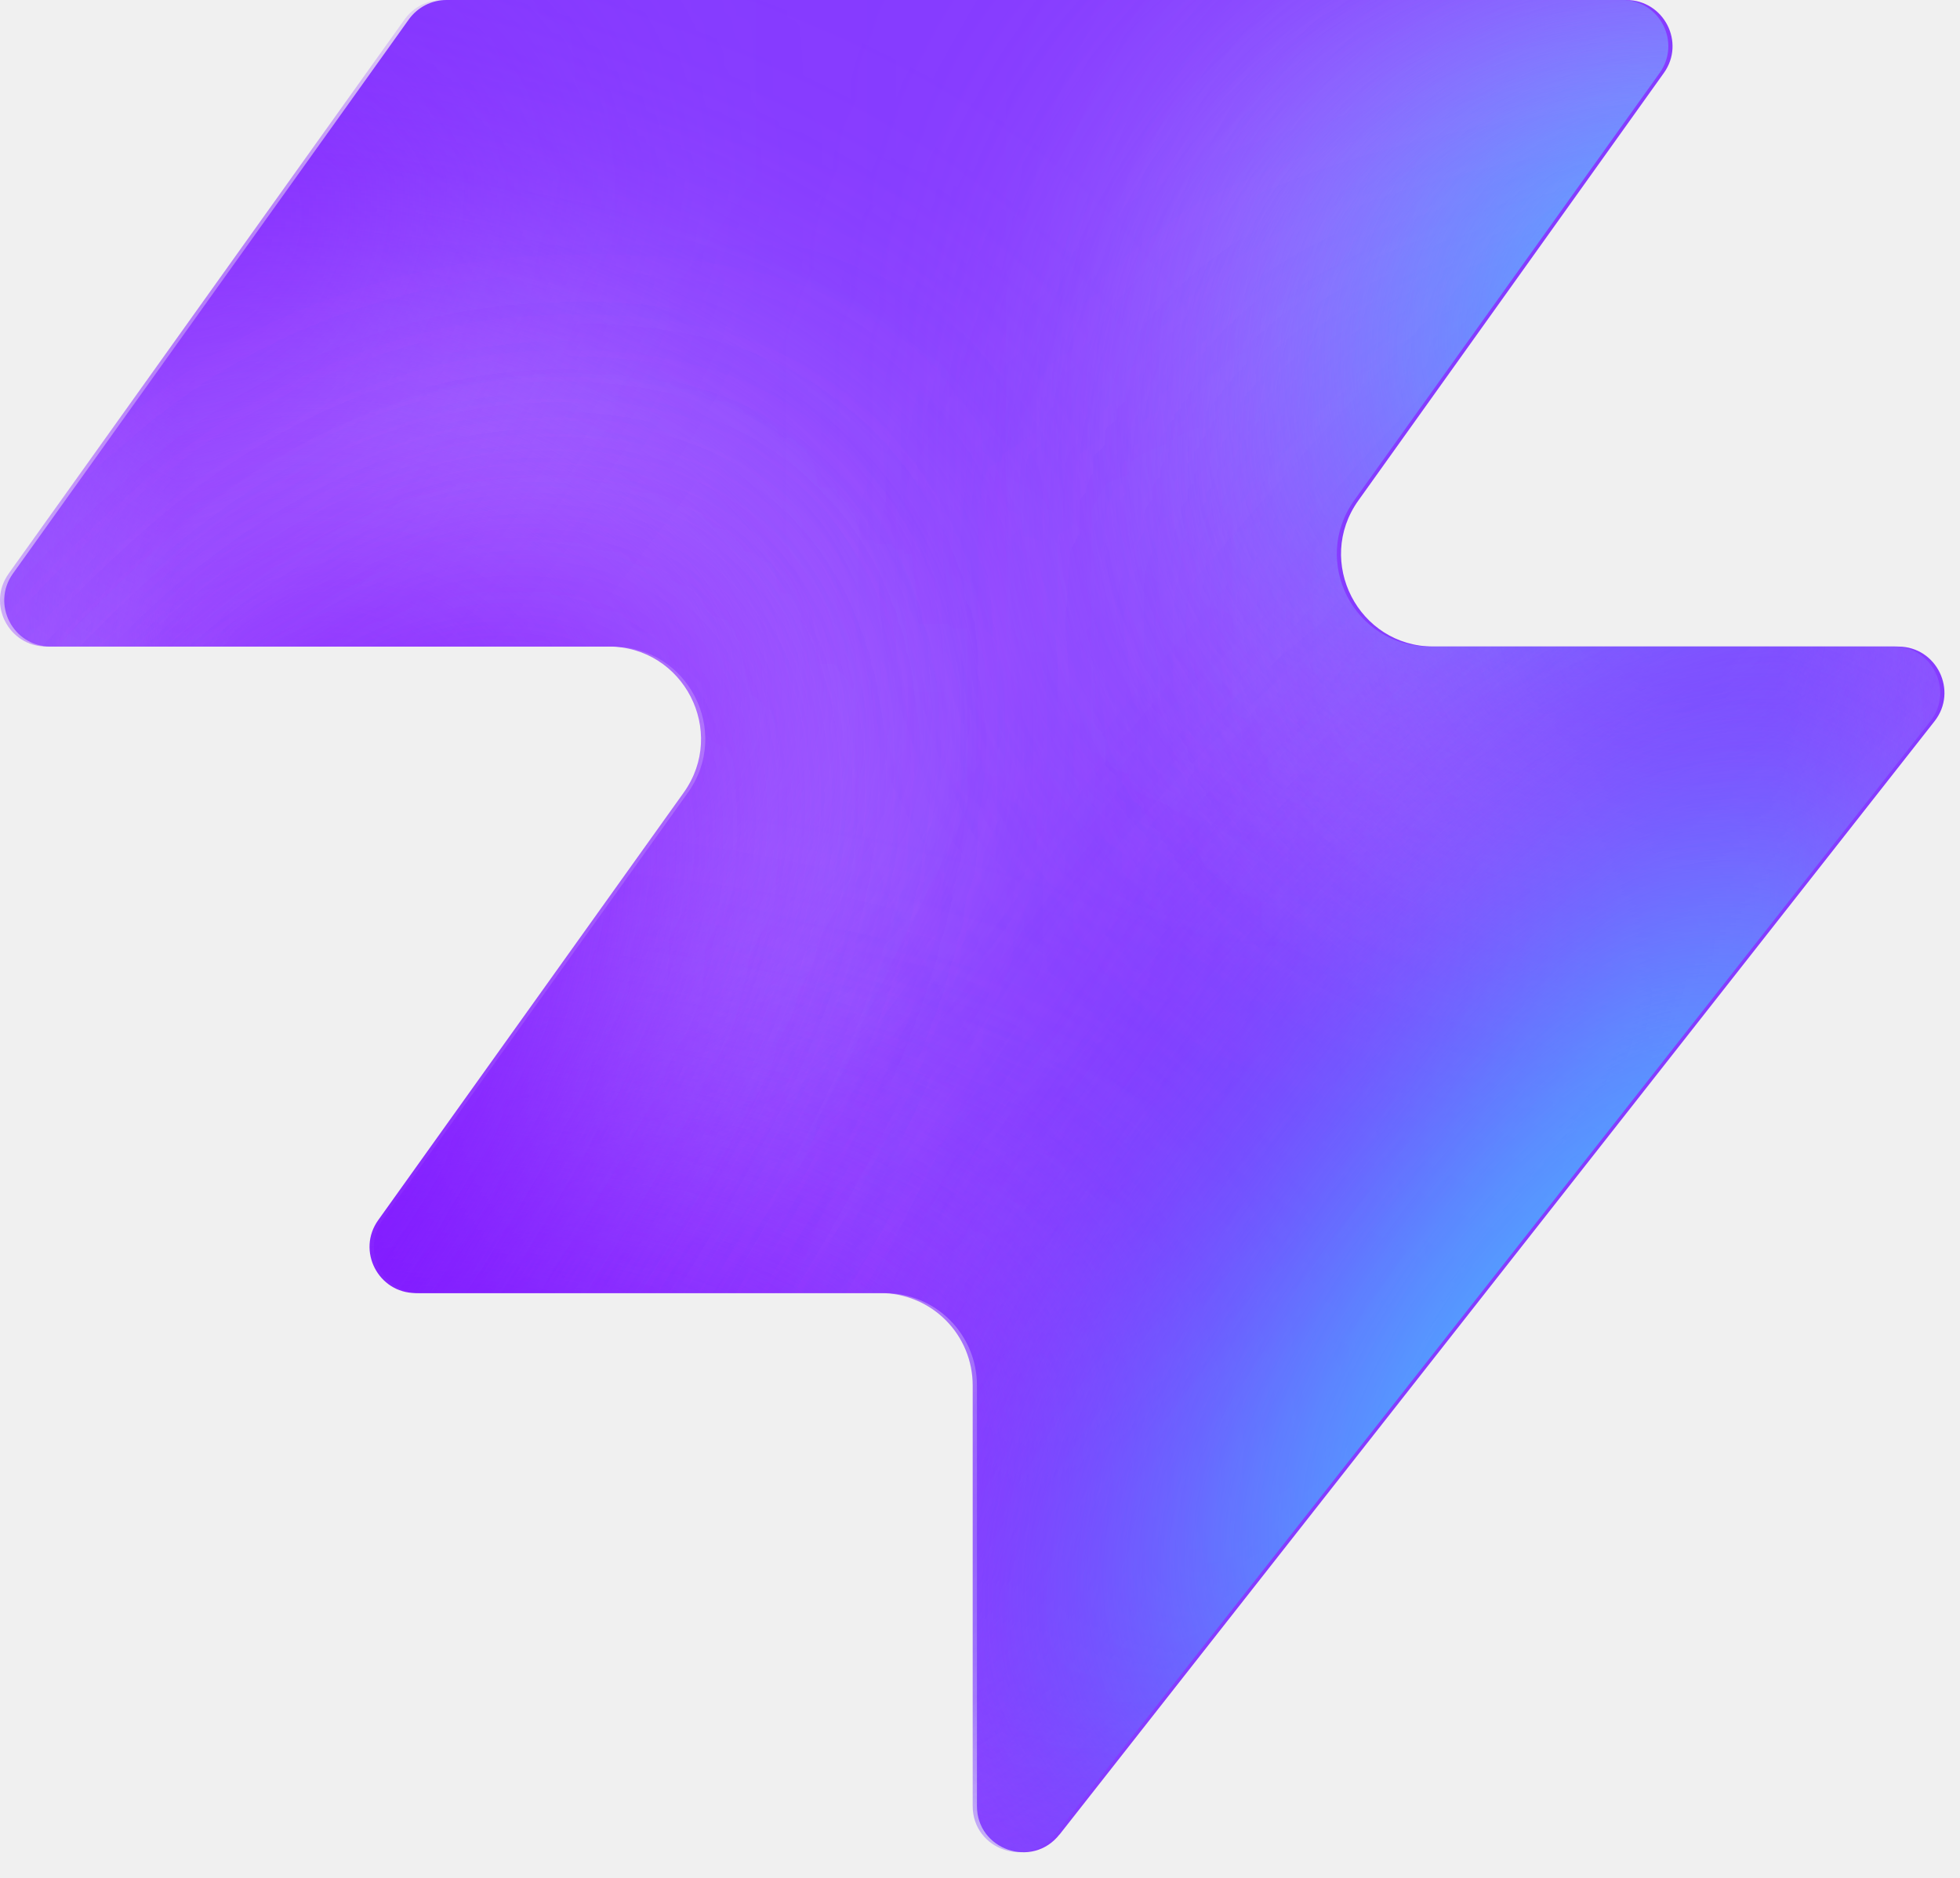
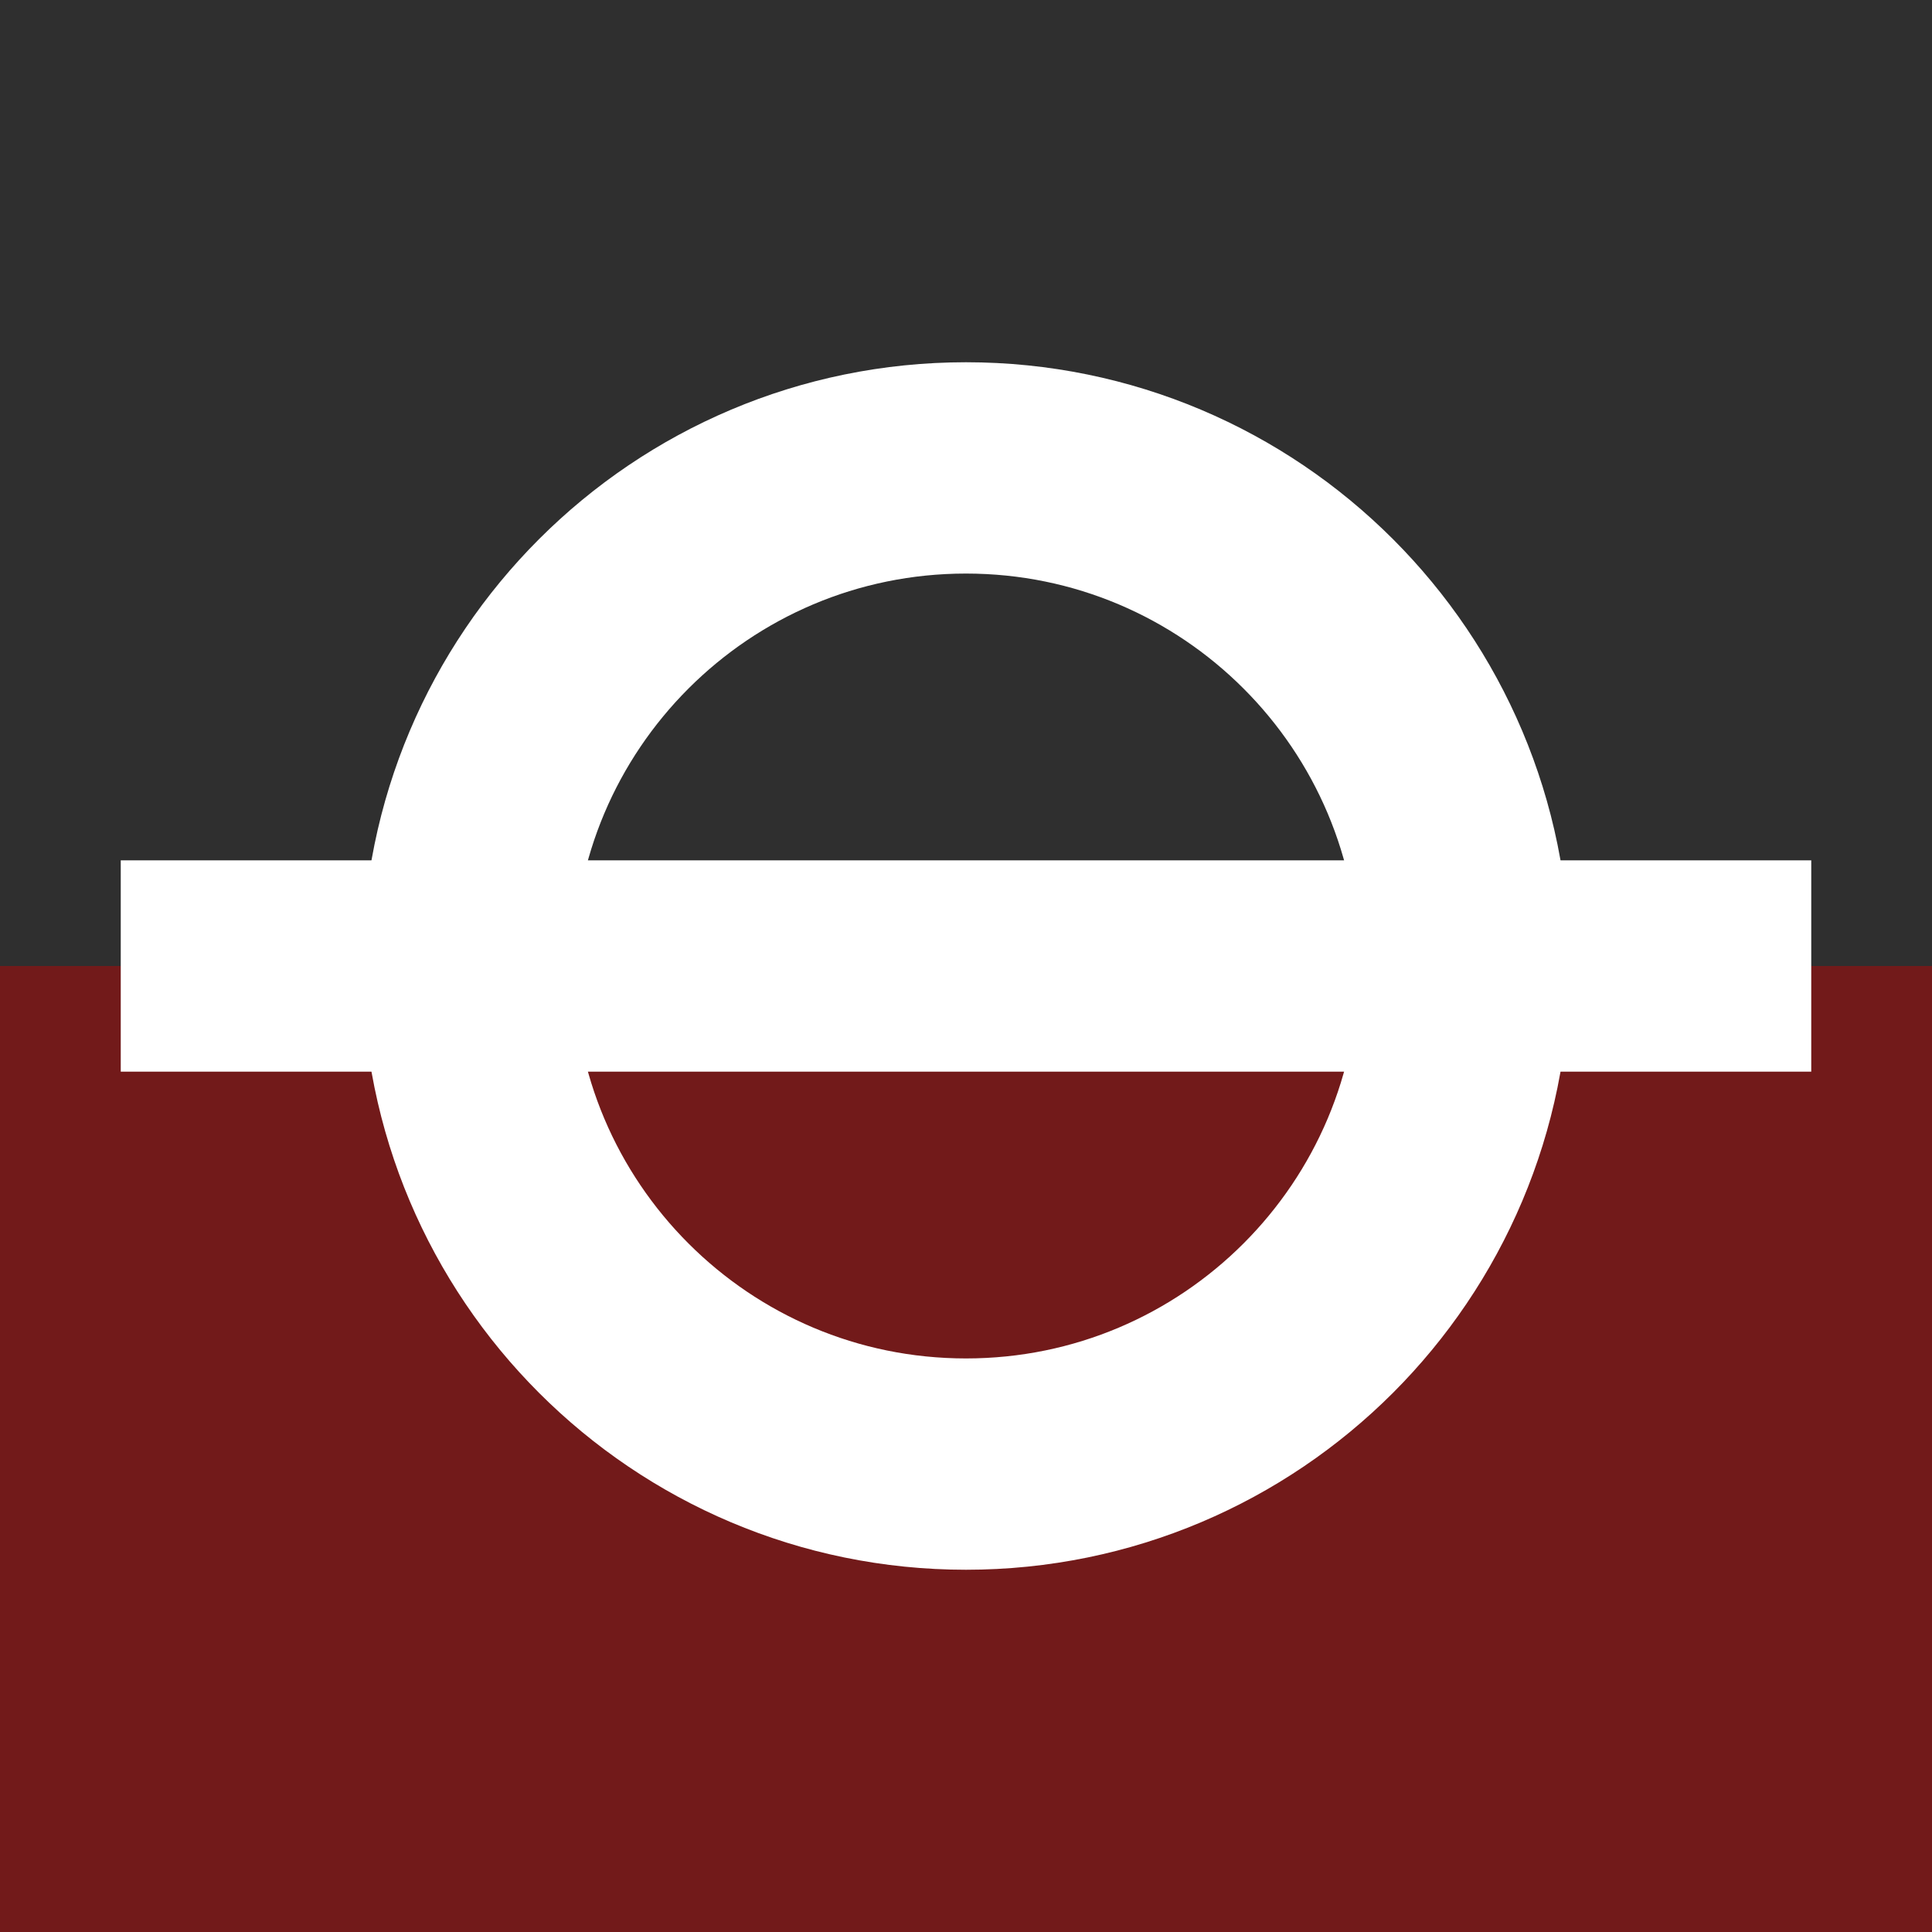
- <svg xmlns="http://www.w3.org/2000/svg" width="48" height="46" fill="none" viewBox="0 0 48 46">
-   <path fill="#863bff" d="M25.946 44.938c-.664.845-2.021.375-2.021-.698V33.937a2.26 2.26 0 0 0-2.262-2.262H10.287c-.92 0-1.456-1.04-.92-1.788l7.48-10.471c1.07-1.497 0-3.578-1.842-3.578H1.237c-.92 0-1.456-1.04-.92-1.788L10.013.474c.214-.297.556-.474.92-.474h28.894c.92 0 1.456 1.04.92 1.788l-7.48 10.471c-1.07 1.498 0 3.579 1.842 3.579h11.377c.943 0 1.473 1.088.89 1.83L25.947 44.94z" style="fill:#863bff;fill:color(display-p3 .525 .23 1);fill-opacity:1" />
-   <mask id="a" width="48" height="46" x="0" y="0" maskUnits="userSpaceOnUse" style="mask-type:alpha">
-     <path fill="#000" d="M25.842 44.938c-.664.844-2.021.375-2.021-.698V33.937a2.26 2.26 0 0 0-2.262-2.262H10.183c-.92 0-1.456-1.04-.92-1.788l7.48-10.471c1.07-1.498 0-3.579-1.842-3.579H1.133c-.92 0-1.456-1.04-.92-1.787L9.91.473c.214-.297.556-.474.92-.474h28.894c.92 0 1.456 1.04.92 1.788l-7.48 10.471c-1.07 1.498 0 3.578 1.842 3.578h11.377c.943 0 1.473 1.088.89 1.832L25.843 44.94z" style="fill:#000;fill-opacity:1" />
-   </mask>
-   <g mask="url(#a)">
-     <g filter="url(#b)">
-       <ellipse cx="5.508" cy="14.704" fill="#ede6ff" rx="5.508" ry="14.704" style="fill:#ede6ff;fill:color(display-p3 .927 .903 1);fill-opacity:1" transform="matrix(.00324 1 1 -.00324 -4.47 31.516)" />
-     </g>
-     <g filter="url(#c)">
-       <ellipse cx="10.399" cy="29.851" fill="#ede6ff" rx="10.399" ry="29.851" style="fill:#ede6ff;fill:color(display-p3 .927 .903 1);fill-opacity:1" transform="matrix(.00324 1 1 -.00324 -39.328 7.883)" />
-     </g>
-     <g filter="url(#d)">
-       <ellipse cx="5.508" cy="30.487" fill="#7e14ff" rx="5.508" ry="30.487" style="fill:#7e14ff;fill:color(display-p3 .492 .077 1);fill-opacity:1" transform="rotate(89.814 -25.913 -14.639)scale(1 -1)" />
-     </g>
-     <g filter="url(#e)">
-       <ellipse cx="5.508" cy="30.599" fill="#7e14ff" rx="5.508" ry="30.599" style="fill:#7e14ff;fill:color(display-p3 .492 .077 1);fill-opacity:1" transform="rotate(89.814 -32.644 -3.334)scale(1 -1)" />
-     </g>
-     <g filter="url(#f)">
-       <ellipse cx="5.508" cy="30.599" fill="#7e14ff" rx="5.508" ry="30.599" style="fill:#7e14ff;fill:color(display-p3 .492 .077 1);fill-opacity:1" transform="matrix(.00324 1 1 -.00324 -34.34 30.47)" />
-     </g>
-     <g filter="url(#g)">
-       <ellipse cx="14.072" cy="22.078" fill="#ede6ff" rx="14.072" ry="22.078" style="fill:#ede6ff;fill:color(display-p3 .927 .903 1);fill-opacity:1" transform="rotate(93.35 24.506 48.493)scale(-1 1)" />
-     </g>
-     <g filter="url(#h)">
-       <ellipse cx="3.47" cy="21.501" fill="#7e14ff" rx="3.47" ry="21.501" style="fill:#7e14ff;fill:color(display-p3 .492 .077 1);fill-opacity:1" transform="rotate(89.009 28.708 47.59)scale(-1 1)" />
-     </g>
-     <g filter="url(#i)">
-       <ellipse cx="3.47" cy="21.501" fill="#7e14ff" rx="3.47" ry="21.501" style="fill:#7e14ff;fill:color(display-p3 .492 .077 1);fill-opacity:1" transform="rotate(89.009 28.708 47.59)scale(-1 1)" />
-     </g>
-     <g filter="url(#j)">
-       <ellipse cx=".387" cy="8.972" fill="#7e14ff" rx="4.407" ry="29.108" style="fill:#7e14ff;fill:color(display-p3 .492 .077 1);fill-opacity:1" transform="rotate(39.51 .387 8.972)" />
-     </g>
-     <g filter="url(#k)">
-       <ellipse cx="47.523" cy="-6.092" fill="#7e14ff" rx="4.407" ry="29.108" style="fill:#7e14ff;fill:color(display-p3 .492 .077 1);fill-opacity:1" transform="rotate(37.892 47.523 -6.092)" />
-     </g>
-     <g filter="url(#l)">
-       <ellipse cx="41.412" cy="6.333" fill="#47bfff" rx="5.971" ry="9.665" style="fill:#47bfff;fill:color(display-p3 .28 .748 1);fill-opacity:1" transform="rotate(37.892 41.412 6.333)" />
-     </g>
-     <g filter="url(#m)">
-       <ellipse cx="-1.879" cy="38.332" fill="#7e14ff" rx="4.407" ry="29.108" style="fill:#7e14ff;fill:color(display-p3 .492 .077 1);fill-opacity:1" transform="rotate(37.892 -1.88 38.332)" />
-     </g>
-     <g filter="url(#n)">
-       <ellipse cx="-1.879" cy="38.332" fill="#7e14ff" rx="4.407" ry="29.108" style="fill:#7e14ff;fill:color(display-p3 .492 .077 1);fill-opacity:1" transform="rotate(37.892 -1.88 38.332)" />
-     </g>
-     <g filter="url(#o)">
-       <ellipse cx="35.651" cy="29.907" fill="#7e14ff" rx="4.407" ry="29.108" style="fill:#7e14ff;fill:color(display-p3 .492 .077 1);fill-opacity:1" transform="rotate(37.892 35.651 29.907)" />
-     </g>
-     <g filter="url(#p)">
-       <ellipse cx="38.418" cy="32.4" fill="#47bfff" rx="5.971" ry="15.297" style="fill:#47bfff;fill:color(display-p3 .28 .748 1);fill-opacity:1" transform="rotate(37.892 38.418 32.4)" />
-     </g>
-   </g>
-   <defs>
-     <filter id="b" width="60.045" height="41.654" x="-19.77" y="16.149" color-interpolation-filters="sRGB" filterUnits="userSpaceOnUse">
-       <feFlood flood-opacity="0" result="BackgroundImageFix" />
-       <feBlend in="SourceGraphic" in2="BackgroundImageFix" result="shape" />
-       <feGaussianBlur result="effect1_foregroundBlur_2002_17158" stdDeviation="7.659" />
-     </filter>
-     <filter id="c" width="90.34" height="51.437" x="-54.613" y="-7.533" color-interpolation-filters="sRGB" filterUnits="userSpaceOnUse">
-       <feFlood flood-opacity="0" result="BackgroundImageFix" />
-       <feBlend in="SourceGraphic" in2="BackgroundImageFix" result="shape" />
-       <feGaussianBlur result="effect1_foregroundBlur_2002_17158" stdDeviation="7.659" />
-     </filter>
-     <filter id="d" width="79.355" height="29.4" x="-49.64" y="2.03" color-interpolation-filters="sRGB" filterUnits="userSpaceOnUse">
-       <feFlood flood-opacity="0" result="BackgroundImageFix" />
-       <feBlend in="SourceGraphic" in2="BackgroundImageFix" result="shape" />
-       <feGaussianBlur result="effect1_foregroundBlur_2002_17158" stdDeviation="4.596" />
-     </filter>
-     <filter id="e" width="79.579" height="29.4" x="-45.045" y="20.029" color-interpolation-filters="sRGB" filterUnits="userSpaceOnUse">
-       <feFlood flood-opacity="0" result="BackgroundImageFix" />
-       <feBlend in="SourceGraphic" in2="BackgroundImageFix" result="shape" />
-       <feGaussianBlur result="effect1_foregroundBlur_2002_17158" stdDeviation="4.596" />
-     </filter>
-     <filter id="f" width="79.579" height="29.4" x="-43.513" y="21.178" color-interpolation-filters="sRGB" filterUnits="userSpaceOnUse">
-       <feFlood flood-opacity="0" result="BackgroundImageFix" />
-       <feBlend in="SourceGraphic" in2="BackgroundImageFix" result="shape" />
-       <feGaussianBlur result="effect1_foregroundBlur_2002_17158" stdDeviation="4.596" />
-     </filter>
-     <filter id="g" width="74.749" height="58.852" x="15.756" y="-17.901" color-interpolation-filters="sRGB" filterUnits="userSpaceOnUse">
-       <feFlood flood-opacity="0" result="BackgroundImageFix" />
-       <feBlend in="SourceGraphic" in2="BackgroundImageFix" result="shape" />
-       <feGaussianBlur result="effect1_foregroundBlur_2002_17158" stdDeviation="7.659" />
-     </filter>
-     <filter id="h" width="61.377" height="25.362" x="23.548" y="2.284" color-interpolation-filters="sRGB" filterUnits="userSpaceOnUse">
-       <feFlood flood-opacity="0" result="BackgroundImageFix" />
-       <feBlend in="SourceGraphic" in2="BackgroundImageFix" result="shape" />
-       <feGaussianBlur result="effect1_foregroundBlur_2002_17158" stdDeviation="4.596" />
-     </filter>
-     <filter id="i" width="61.377" height="25.362" x="23.548" y="2.284" color-interpolation-filters="sRGB" filterUnits="userSpaceOnUse">
-       <feFlood flood-opacity="0" result="BackgroundImageFix" />
-       <feBlend in="SourceGraphic" in2="BackgroundImageFix" result="shape" />
-       <feGaussianBlur result="effect1_foregroundBlur_2002_17158" stdDeviation="4.596" />
-     </filter>
-     <filter id="j" width="56.045" height="63.649" x="-27.636" y="-22.853" color-interpolation-filters="sRGB" filterUnits="userSpaceOnUse">
-       <feFlood flood-opacity="0" result="BackgroundImageFix" />
-       <feBlend in="SourceGraphic" in2="BackgroundImageFix" result="shape" />
-       <feGaussianBlur result="effect1_foregroundBlur_2002_17158" stdDeviation="4.596" />
-     </filter>
-     <filter id="k" width="54.814" height="64.646" x="20.116" y="-38.415" color-interpolation-filters="sRGB" filterUnits="userSpaceOnUse">
-       <feFlood flood-opacity="0" result="BackgroundImageFix" />
-       <feBlend in="SourceGraphic" in2="BackgroundImageFix" result="shape" />
-       <feGaussianBlur result="effect1_foregroundBlur_2002_17158" stdDeviation="4.596" />
-     </filter>
-     <filter id="l" width="33.541" height="35.313" x="24.641" y="-11.323" color-interpolation-filters="sRGB" filterUnits="userSpaceOnUse">
-       <feFlood flood-opacity="0" result="BackgroundImageFix" />
-       <feBlend in="SourceGraphic" in2="BackgroundImageFix" result="shape" />
-       <feGaussianBlur result="effect1_foregroundBlur_2002_17158" stdDeviation="4.596" />
-     </filter>
-     <filter id="m" width="54.814" height="64.646" x="-29.286" y="6.009" color-interpolation-filters="sRGB" filterUnits="userSpaceOnUse">
-       <feFlood flood-opacity="0" result="BackgroundImageFix" />
-       <feBlend in="SourceGraphic" in2="BackgroundImageFix" result="shape" />
-       <feGaussianBlur result="effect1_foregroundBlur_2002_17158" stdDeviation="4.596" />
-     </filter>
-     <filter id="n" width="54.814" height="64.646" x="-29.286" y="6.009" color-interpolation-filters="sRGB" filterUnits="userSpaceOnUse">
-       <feFlood flood-opacity="0" result="BackgroundImageFix" />
-       <feBlend in="SourceGraphic" in2="BackgroundImageFix" result="shape" />
-       <feGaussianBlur result="effect1_foregroundBlur_2002_17158" stdDeviation="4.596" />
-     </filter>
-     <filter id="o" width="54.814" height="64.646" x="8.244" y="-2.416" color-interpolation-filters="sRGB" filterUnits="userSpaceOnUse">
-       <feFlood flood-opacity="0" result="BackgroundImageFix" />
-       <feBlend in="SourceGraphic" in2="BackgroundImageFix" result="shape" />
-       <feGaussianBlur result="effect1_foregroundBlur_2002_17158" stdDeviation="4.596" />
-     </filter>
-     <filter id="p" width="39.409" height="43.623" x="18.713" y="10.588" color-interpolation-filters="sRGB" filterUnits="userSpaceOnUse">
-       <feFlood flood-opacity="0" result="BackgroundImageFix" />
-       <feBlend in="SourceGraphic" in2="BackgroundImageFix" result="shape" />
-       <feGaussianBlur result="effect1_foregroundBlur_2002_17158" stdDeviation="4.596" />
-     </filter>
-   </defs>
+ <svg xmlns="http://www.w3.org/2000/svg" width="64" height="64" viewBox="0 0 64 64">
+   <rect width="64" height="32" fill="#2F2F2F" />
+   <rect y="32" width="64" height="32" fill="#721A1A" />
+   <circle cx="32" cy="32" r="16.5" fill="none" stroke="#fff" stroke-width="7" />
+   <rect x="4" y="28.5" width="56" height="7" fill="#fff" />
</svg>
